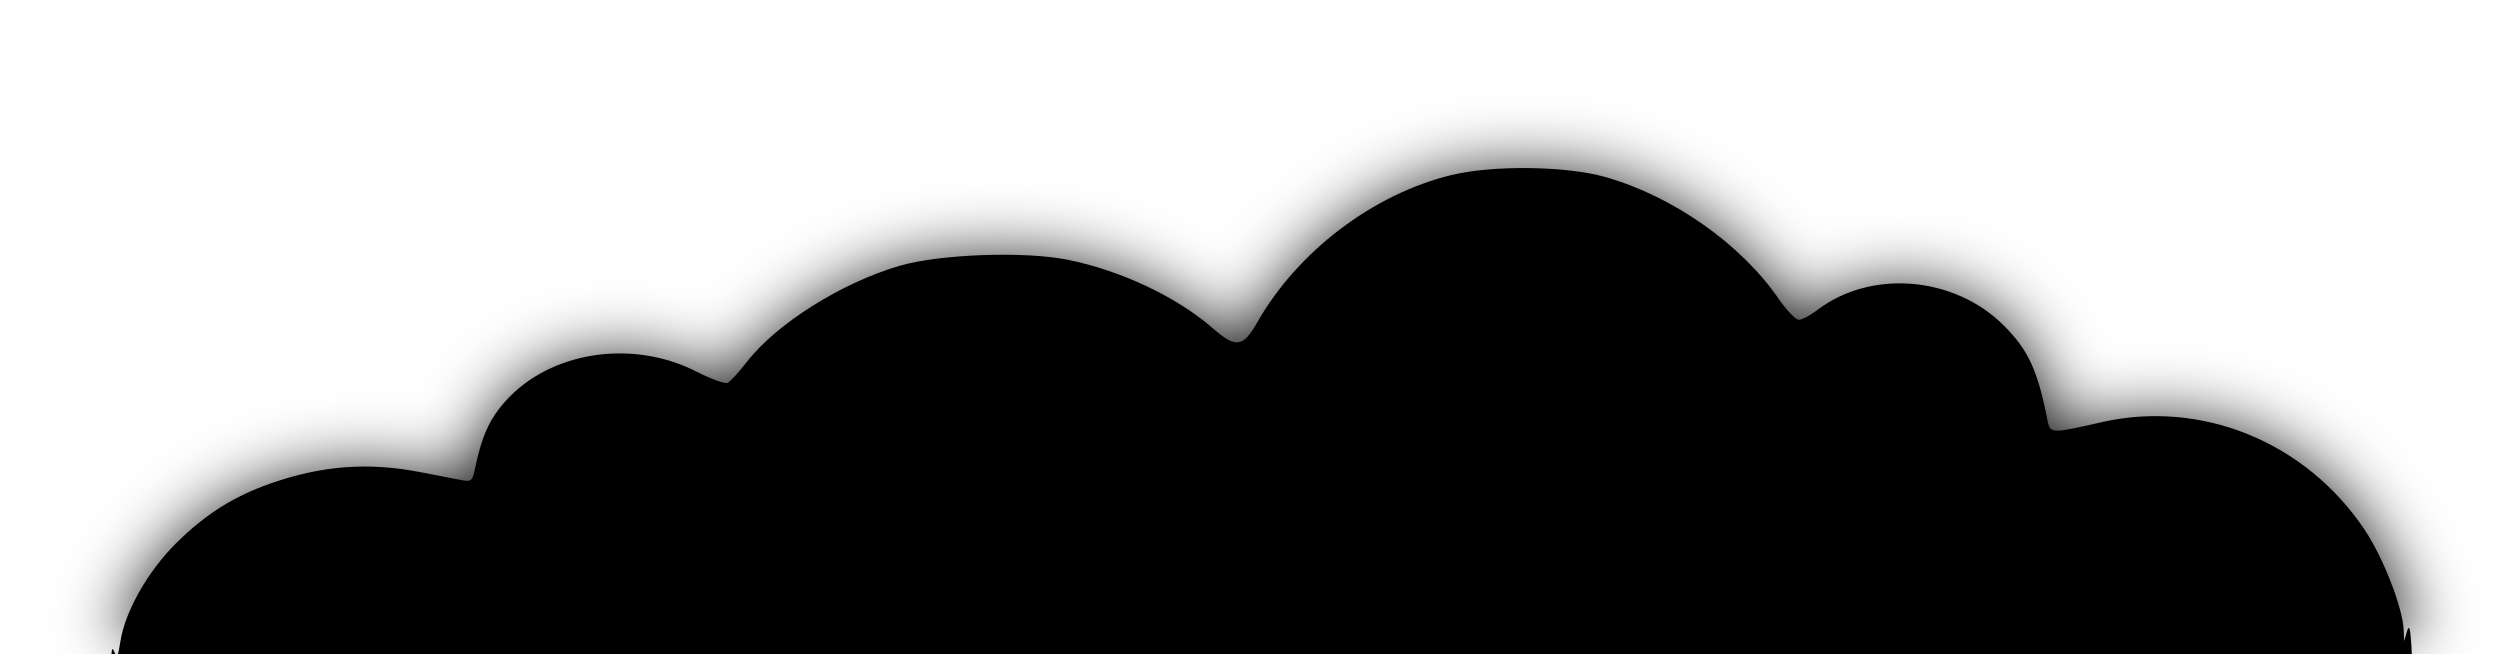
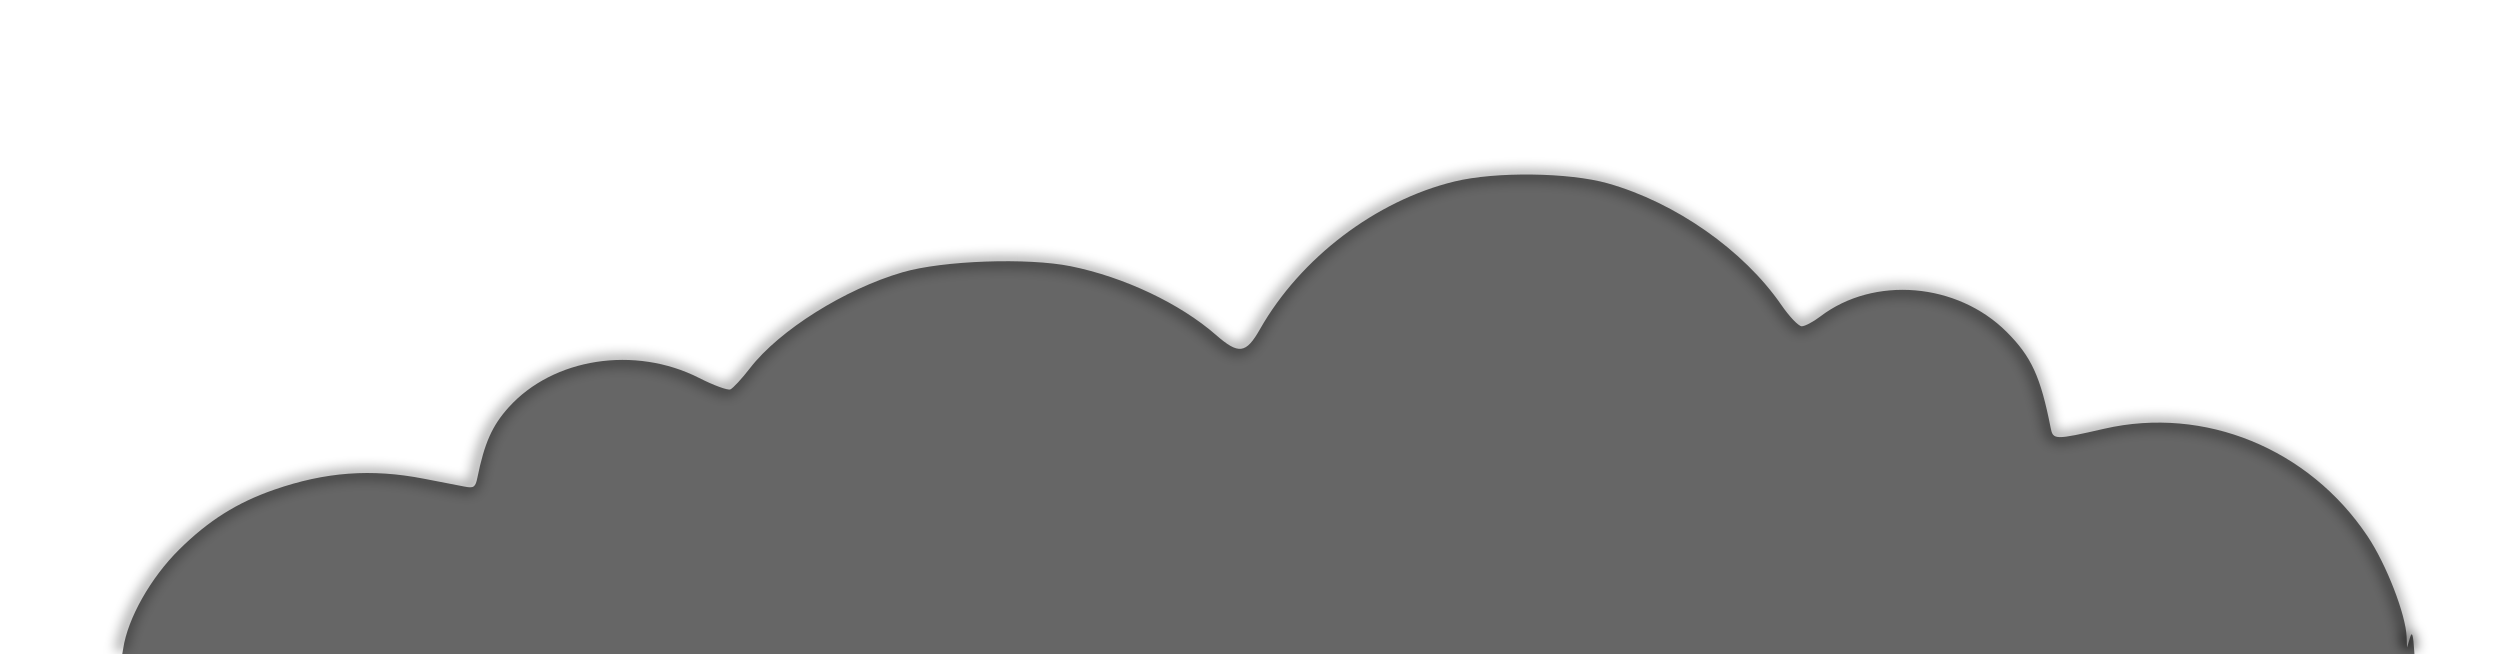
<svg xmlns="http://www.w3.org/2000/svg" id="svg2" version="1.1" width="650" height="170">
  <defs id="defs6">
    <filter id="filter3791" x="-0.037" width="1.073" y="-0.167" height="1.333" color-interpolation-filters="sRGB">
      <feGaussianBlur stdDeviation="9.121" id="feGaussianBlur3793" />
    </filter>
+     <filter id="filter3794">
+       <feGaussianBlur stdDeviation="1.824" id="feGaussianBlur3796" />
+     </filter>
  </defs>
  <g id="g2987" transform="translate(0,28)">
-     <path style="fill:#010101;fill-opacity:1;filter:url(#filter3791)" d="m 29.23,145.33 c 0.054,-2.875 0.252,-3.284 0.85,-1.754 0.609,1.56 0.934,0.964 1.488,-2.733 1.176,-7.84 7.155,-18.405 14.557,-25.721 7.638,-7.549 15.016,-12.195 24.7,-15.556 13.32,-4.622 25.237,-5.502 38.835,-2.866 4.4,0.853 9.217,1.785 10.704,2.072 2.343,0.452 2.782,0.14 3.286,-2.335 1.831,-8.992 3.833,-13.499 8.101,-18.247 11.576,-12.875 32.84,-16.164 49.568,-7.666 3.773,1.917 7.419,3.252 8.101,2.966 0.682,-0.286 2.987,-2.779 5.123,-5.542 7.62,-9.854 24.659,-20.556 39.67,-24.916 10.494,-3.048 32.508,-3.831 43.737,-1.556 13.857,2.808 28.371,9.676 37.726,17.853 5.913,5.168 7.801,4.921 11.451,-1.5 10.53,-18.525 30.135,-33.418 50.533,-38.388 10.725,-2.613 29.79,-2.38 39.932,0.488 17.589,4.974 35.289,17.386 45.092,31.619 2.095,3.042 4.479,5.53 5.298,5.53 0.819,0 2.995,-1.148 4.834,-2.551 13.929,-10.624 35.604,-8.82 48.457,4.033 6.417,6.417 8.815,11.641 11.416,24.873 0.636,3.234 1.007,3.242 13.971,0.28 26.036,-5.949 53.166,5.132 68.427,27.948 4.894,7.317 9.957,20.366 10.173,26.219 l 0.1,2.698 0.749,-2.5 c 0.565,-1.887 0.847,-0.947 1.15,3.837 0.221,3.485 0.214,6.523 -0.015,6.75 -0.229,0.227 -134.892,0.413 -299.25,0.413 l -298.833,0 0.07,-3.75 z" id="path2989" />
-     <path style="fill:#000000;fill-opacity:1" d="m 28.94,143.402 c 0.054,-2.875 0.252,-3.284 0.85,-1.754 0.609,1.56 0.934,0.964 1.488,-2.733 1.176,-7.84 7.155,-18.405 14.557,-25.721 7.638,-7.549 15.016,-12.195 24.7,-15.556 13.32,-4.622 25.237,-5.502 38.835,-2.866 4.4,0.853 9.217,1.785 10.704,2.072 2.343,0.452 2.782,0.14 3.286,-2.335 1.831,-8.992 3.833,-13.499 8.101,-18.247 11.576,-12.875 32.84,-16.164 49.568,-7.666 3.773,1.917 7.419,3.252 8.101,2.966 0.682,-0.286 2.987,-2.779 5.123,-5.542 7.62,-9.854 24.659,-20.556 39.67,-24.916 10.494,-3.048 32.508,-3.831 43.737,-1.556 13.857,2.808 28.371,9.676 37.726,17.853 5.913,5.168 7.801,4.921 11.451,-1.5 10.53,-18.525 30.135,-33.418 50.533,-38.388 10.725,-2.613 29.79,-2.38 39.932,0.488 17.589,4.974 35.289,17.386 45.092,31.619 2.095,3.042 4.479,5.53 5.298,5.53 0.819,0 2.995,-1.148 4.834,-2.551 13.929,-10.624 35.604,-8.82 48.457,4.033 6.417,6.417 8.815,11.641 11.416,24.873 0.636,3.234 1.007,3.242 13.971,0.28 26.036,-5.949 53.166,5.132 68.427,27.948 4.894,7.317 9.957,20.366 10.173,26.219 l 0.1,2.698 0.749,-2.5 c 0.565,-1.887 0.847,-0.947 1.15,3.837 0.221,3.485 0.214,6.523 -0.015,6.75 -0.229,0.227 -134.892,0.413 -299.25,0.413 l -298.833,0 0.07,-3.75 z" id="path2989-0" />
+     <path style="fill:none;fill-opacity:1;opacity:1;stroke-width:1;stroke-miterlimit:4;stroke-dasharray:none;stroke:#010101;stroke-opacity:1;stroke-linejoin:bevel;stroke-linecap:round;filter:url(#filter3794)" d="m 29.23,145.33 c 0.054,-2.875 0.252,-3.284 0.85,-1.754 0.609,1.56 0.934,0.964 1.488,-2.733 1.176,-7.84 7.155,-18.405 14.557,-25.721 7.638,-7.549 15.016,-12.195 24.7,-15.556 13.32,-4.622 25.237,-5.502 38.835,-2.866 4.4,0.853 9.217,1.785 10.704,2.072 2.343,0.452 2.782,0.14 3.286,-2.335 1.831,-8.992 3.833,-13.499 8.101,-18.247 11.576,-12.875 32.84,-16.164 49.568,-7.666 3.773,1.917 7.419,3.252 8.101,2.966 0.682,-0.286 2.987,-2.779 5.123,-5.542 7.62,-9.854 24.659,-20.556 39.67,-24.916 10.494,-3.048 32.508,-3.831 43.737,-1.556 13.857,2.808 28.371,9.676 37.726,17.853 5.913,5.168 7.801,4.921 11.451,-1.5 10.53,-18.525 30.135,-33.418 50.533,-38.388 10.725,-2.613 29.79,-2.38 39.932,0.488 17.589,4.974 35.289,17.386 45.092,31.619 2.095,3.042 4.479,5.53 5.298,5.53 0.819,0 2.995,-1.148 4.834,-2.551 13.929,-10.624 35.604,-8.82 48.457,4.033 6.417,6.417 8.815,11.641 11.416,24.873 0.636,3.234 1.007,3.242 13.971,0.28 26.036,-5.949 53.166,5.132 68.427,27.948 4.894,7.317 9.957,20.366 10.173,26.219 l 0.1,2.698 0.749,-2.5 c 0.565,-1.887 0.847,-0.947 1.15,3.837 0.221,3.485 0.214,6.523 -0.015,6.75 -0.229,0.227 -134.892,0.413 -299.25,0.413 l -298.833,0 0.07,-3.75 z" id="path2989" />
+     <path style="opacity:0.6;fill:#000000;fill-opacity:1" d="m 29.701,145.083 c 0.054,-2.875 0.252,-3.284 0.85,-1.754 0.609,1.56 0.934,0.964 1.488,-2.733 1.176,-7.84 7.155,-18.405 14.557,-25.721 7.638,-7.549 15.016,-12.195 24.7,-15.556 13.32,-4.622 25.237,-5.502 38.835,-2.866 4.4,0.853 9.217,1.785 10.704,2.072 2.343,0.452 2.782,0.14 3.286,-2.335 1.831,-8.992 3.833,-13.499 8.101,-18.247 11.576,-12.875 32.84,-16.164 49.568,-7.666 3.773,1.917 7.419,3.252 8.101,2.966 0.682,-0.286 2.987,-2.779 5.123,-5.542 7.62,-9.854 24.659,-20.556 39.67,-24.916 10.494,-3.048 32.508,-3.831 43.737,-1.556 13.857,2.808 28.371,9.676 37.726,17.853 5.913,5.168 7.801,4.921 11.451,-1.5 10.53,-18.525 30.135,-33.418 50.533,-38.388 10.725,-2.613 29.79,-2.38 39.932,0.488 17.589,4.974 35.289,17.386 45.092,31.619 2.095,3.042 4.479,5.53 5.298,5.53 0.819,0 2.995,-1.148 4.834,-2.551 13.929,-10.624 35.604,-8.82 48.457,4.033 6.417,6.417 8.815,11.641 11.416,24.873 0.636,3.234 1.007,3.242 13.971,0.28 26.036,-5.949 53.166,5.132 68.427,27.948 4.894,7.317 9.957,20.366 10.173,26.219 l 0.1,2.698 0.749,-2.5 c 0.565,-1.887 0.847,-0.947 1.15,3.837 0.221,3.485 0.214,6.523 -0.015,6.75 -0.229,0.227 -134.892,0.413 -299.25,0.413 l -298.833,0 0.07,-3.75 z" id="path2989-0" />
  </g>
</svg>
